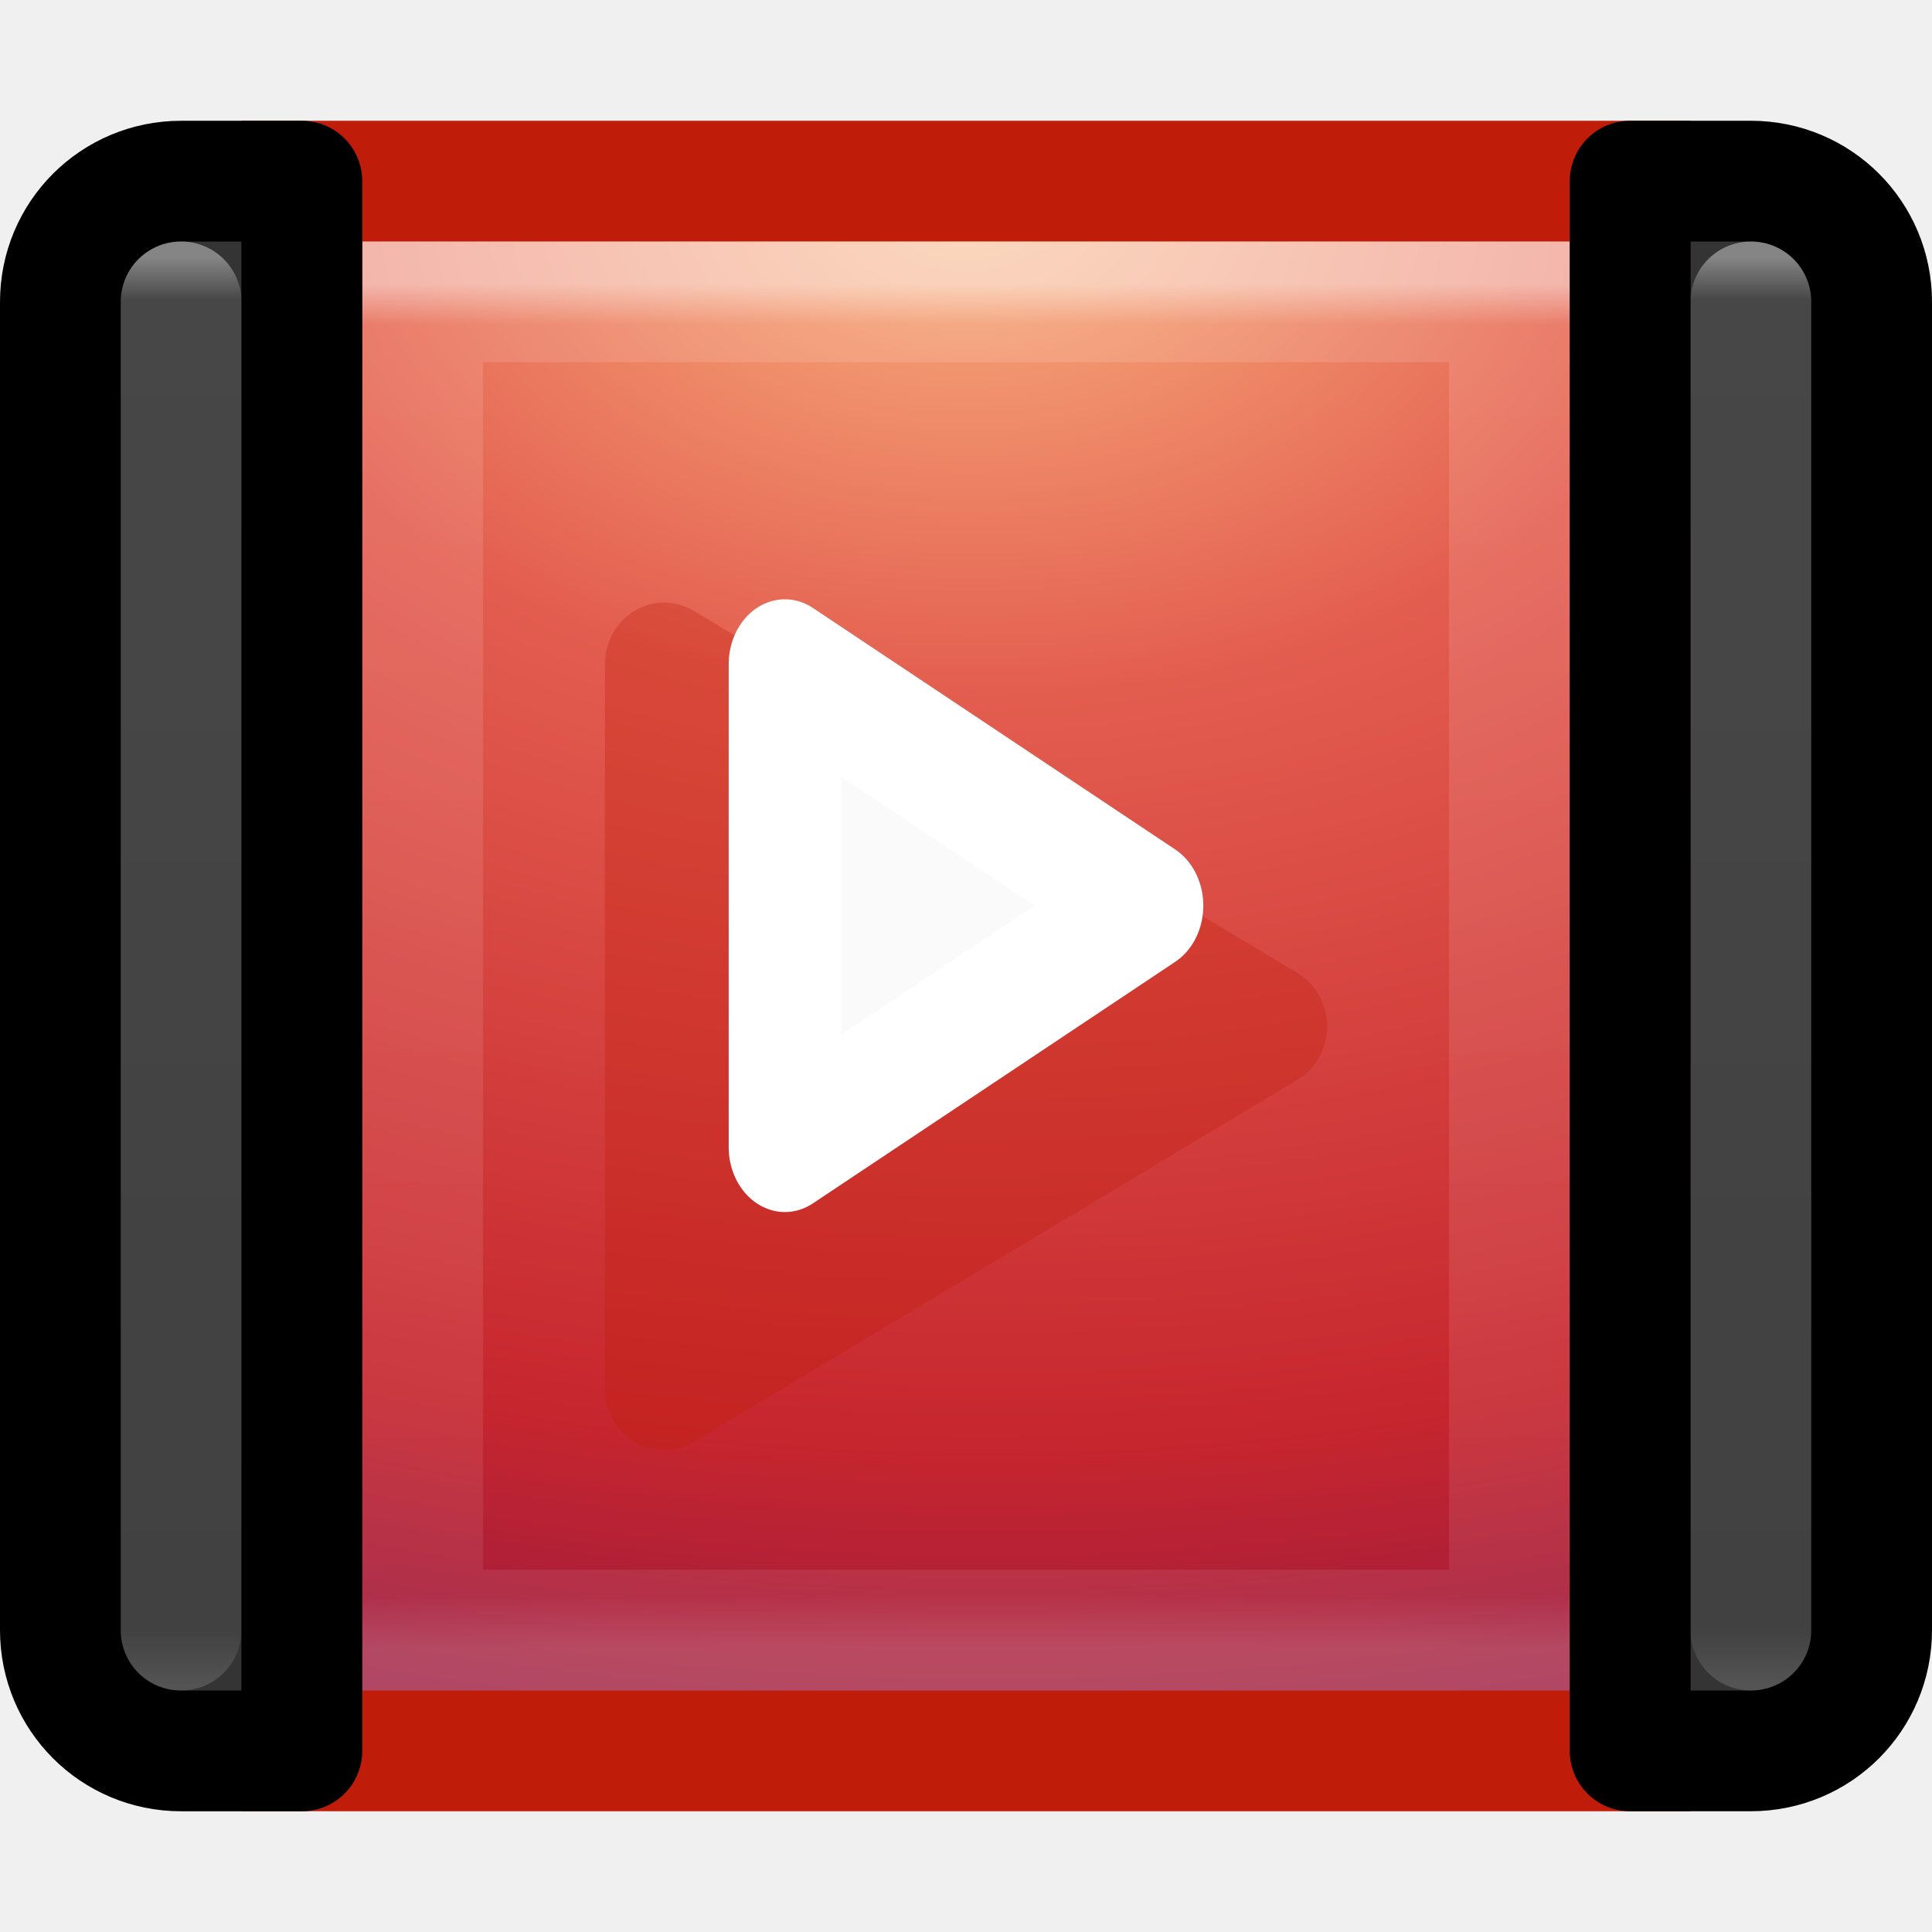
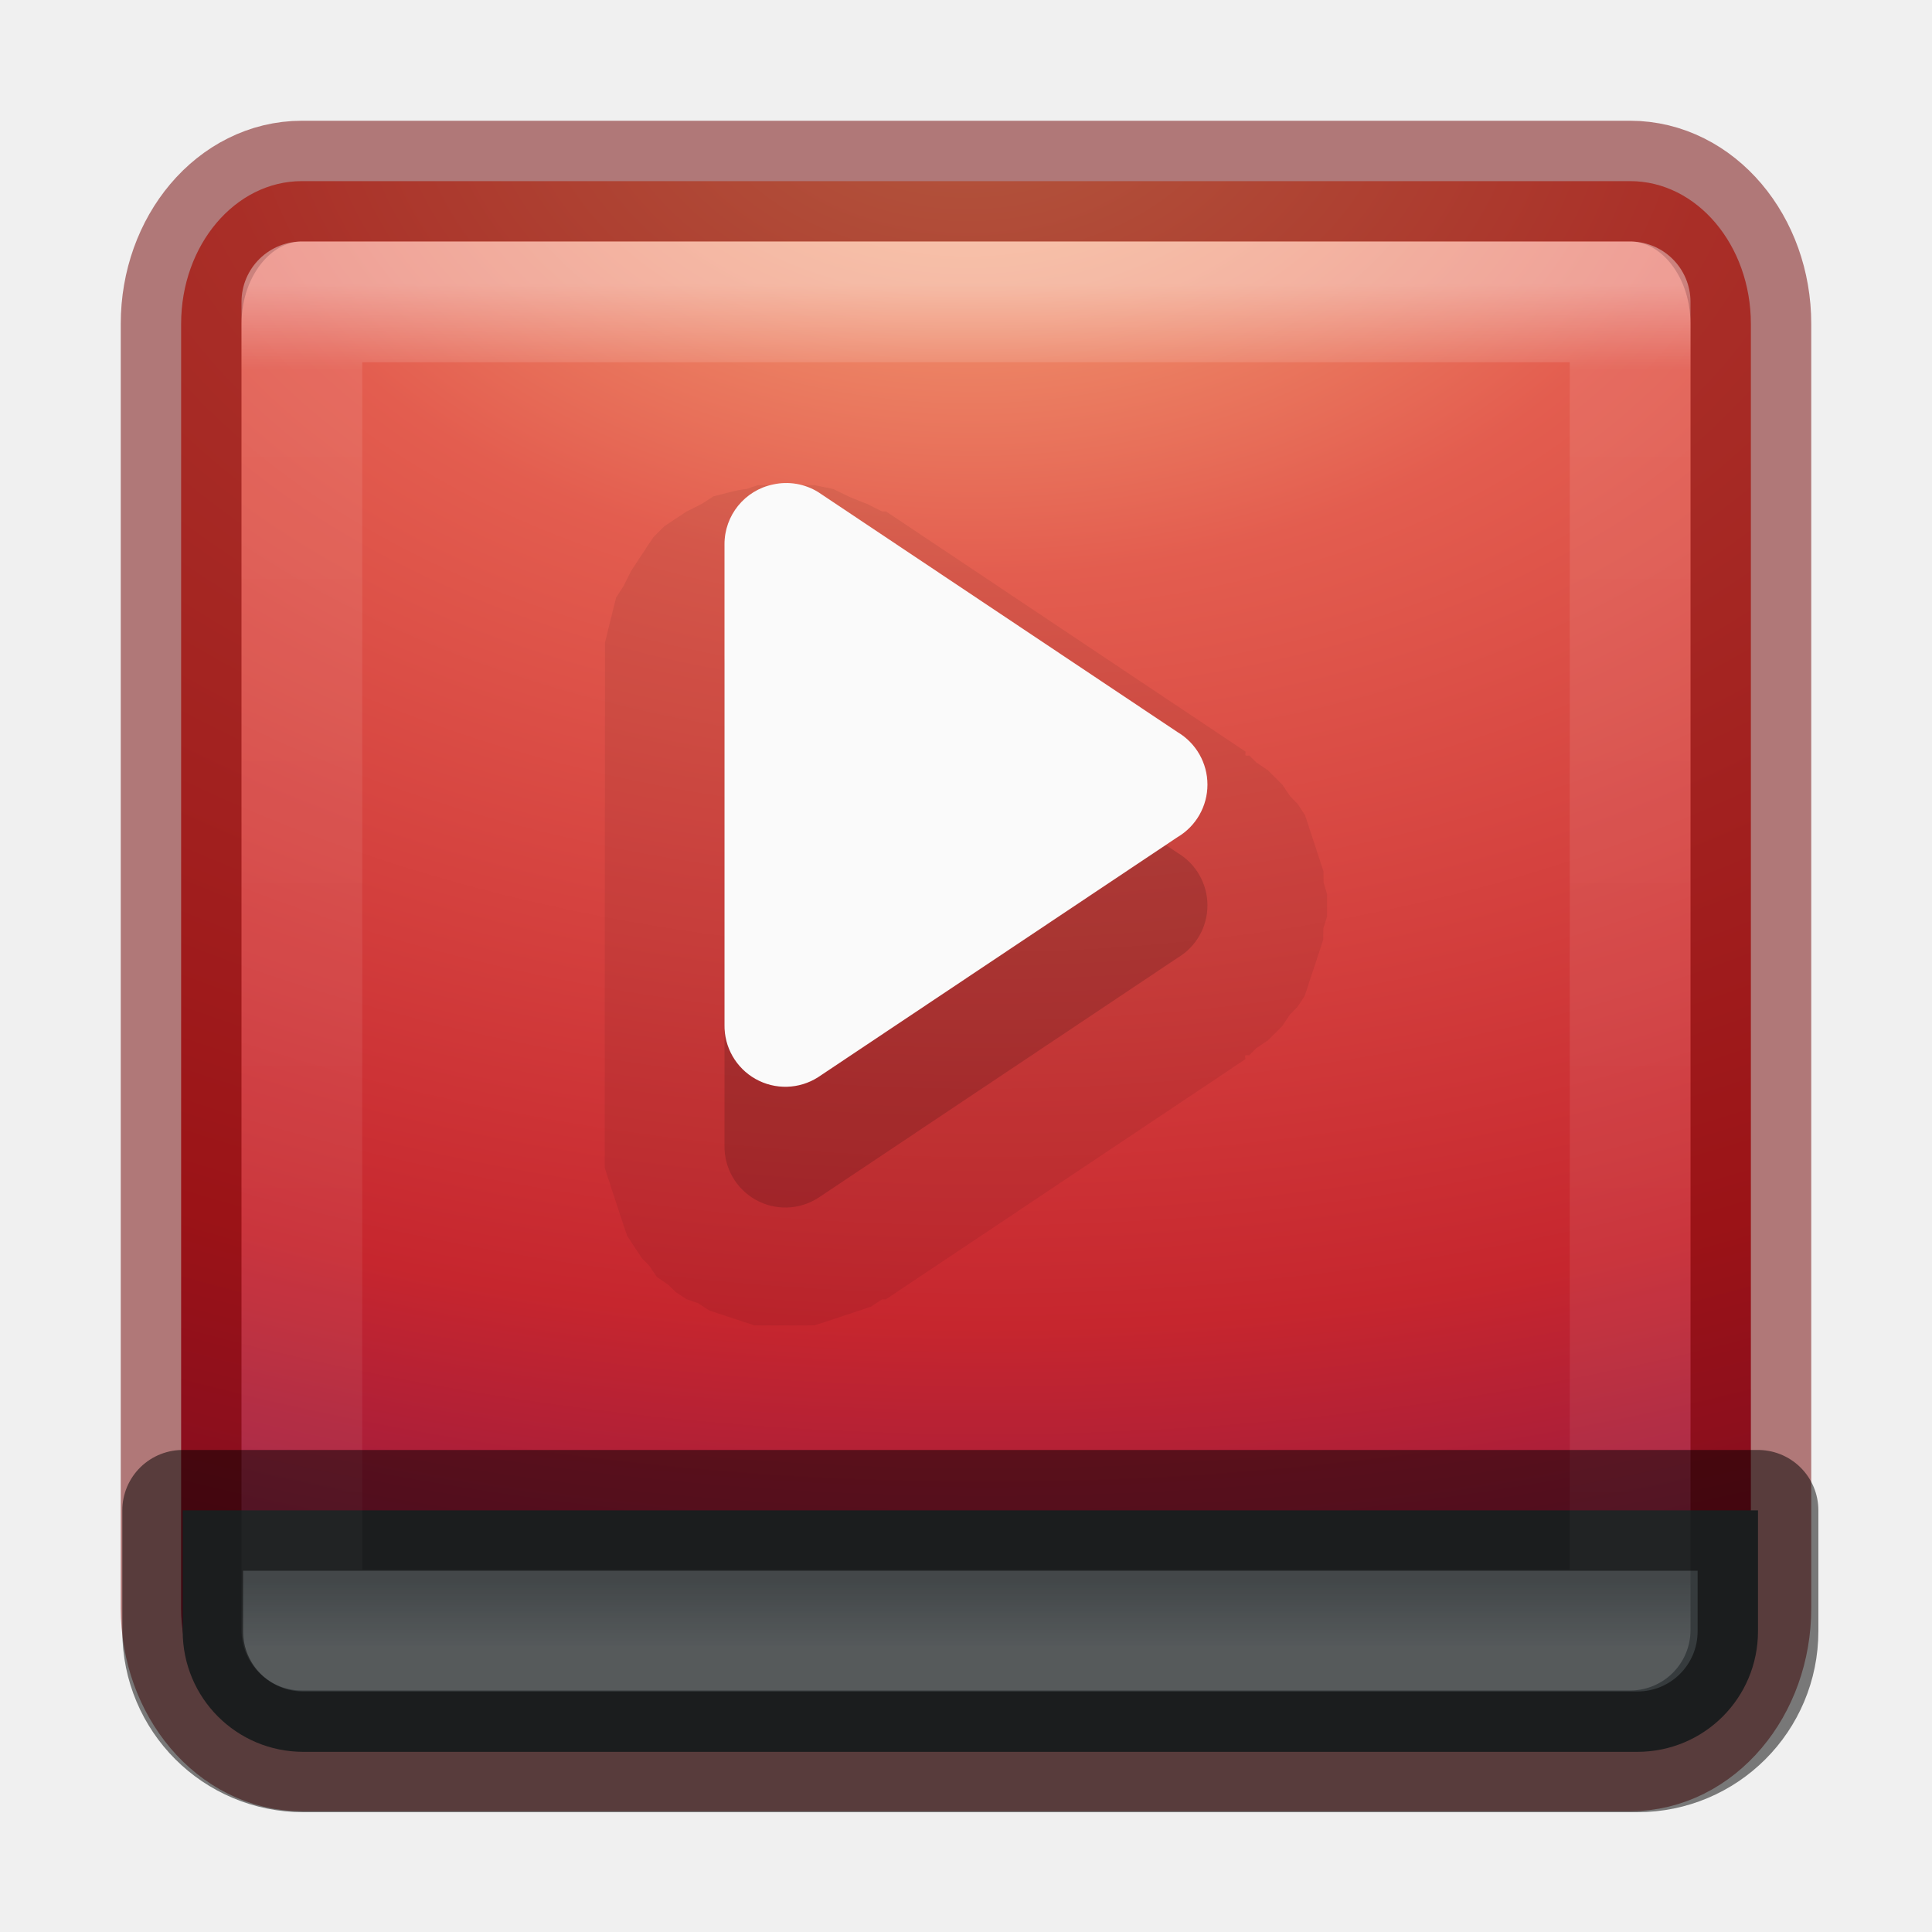
<svg xmlns="http://www.w3.org/2000/svg" xmlns:xlink="http://www.w3.org/1999/xlink" version="1.1" width="16" height="16" id="svg6664">
  <defs id="defs6666">
-     <radialGradient cx="7.496" cy="8.45" r="20" id="radialGradient4344" xlink:href="#radialGradient3164" gradientUnits="userSpaceOnUse" gradientTransform="matrix(-0.00527404,0.7789719,-1.190098,-0.011254,542.0956,933.3125)" />
-     <radialGradient cx="7.496" cy="8.45" r="20" id="radialGradient3164" gradientUnits="userSpaceOnUse" gradientTransform="matrix(1.273594e-7,3.295755,-5.380924,0,77.46771,-19.38241)">
-       <stop id="stop3244" style="stop-color:#f8b17e;stop-opacity:1" offset="0" />
-       <stop id="stop3246" style="stop-color:#e35d4f;stop-opacity:1" offset="0.262" />
-       <stop id="stop3248" style="stop-color:#c6262e;stop-opacity:1" offset="0.661" />
-       <stop id="stop3250" style="stop-color:#690b54;stop-opacity:1" offset="1" />
+     <linearGradient id="linearGradient2867-449-88-871-390-598-476-591-434-148-57-177-8-3-3-6-4-8-8-8">
+       <stop offset="0" style="stop-color:#ffcd7d;stop-opacity:1" id="stop3750-1-0-7-6-6-1-3-9" />
+       <stop offset="0.262" style="stop-color:#fc8f36;stop-opacity:1" id="stop3752-3-7-4-0-32-8-923-0" />
+       <stop offset="0.705" style="stop-color:#e23a0e;stop-opacity:1" id="stop3754-1-8-5-2-7-6-7-1" />
+       <stop offset="1" style="stop-color:#ac441f;stop-opacity:1" id="stop3756-1-6-2-6-6-1-96-6" />
+     </linearGradient>
+     <linearGradient id="linearGradient5803-0">
+       <stop offset="0" style="stop-color:#fff5ef;stop-opacity:1" id="stop5805-3" />
+       <stop offset="1" style="stop-color:#fef8dd;stop-opacity:1" id="stop5807-4" />
+     </linearGradient>
+     <linearGradient id="linearGradient3924-4-8">
+       <stop offset="0" style="stop-color:#ffffff;stop-opacity:1" id="stop3926-0-4" />
+       <stop offset="0.063" style="stop-color:#ffffff;stop-opacity:0.235" id="stop3928-6-8" />
+       <stop offset="0.951" style="stop-color:#ffffff;stop-opacity:0.157" id="stop3930-2-1" />
+       <stop offset="1" style="stop-color:#ffffff;stop-opacity:0.392" id="stop3932-9-0" />
+     </linearGradient>
+     <linearGradient xlink:href="#linearGradient3924-4-8" id="linearGradient3081" gradientUnits="userSpaceOnUse" gradientTransform="matrix(0.2972973,0,0,0.2972973,0.86487,0.8648702)" x1="24" y1="5" x2="24" y2="43" />
+     <linearGradient xlink:href="#linearGradient5803-0" id="linearGradient3084" gradientUnits="userSpaceOnUse" gradientTransform="translate(-199,-34)" x1="223.217" y1="38.035" x2="223.217" y2="47.987" />
+     <radialGradient xlink:href="#linearGradient2867-449-88-871-390-598-476-591-434-148-57-177-8-3-3-6-4-8-8-8" id="radialGradient3089" gradientUnits="userSpaceOnUse" gradientTransform="matrix(0,3.165851,-3.886653,0,62.97684,-25.72032)" cx="6.73" cy="9.957" fx="6.2" fy="9.957" r="12.672" />
+     <radialGradient cx="7.496" cy="8.45" r="20" id="radialGradient4344-6" xlink:href="#radialGradient3164-0" gradientUnits="userSpaceOnUse" gradientTransform="matrix(0.7789719,0.00527404,-0.011254,1.190098,-5.04962,-18.09564)" />
+     <radialGradient cx="7.496" cy="8.45" r="20" id="radialGradient3164-0" gradientUnits="userSpaceOnUse" gradientTransform="matrix(1.273594e-7,3.295755,-5.380924,0,77.46771,-19.38241)">
+       <stop id="stop3244-2" style="stop-color:#f8b17e;stop-opacity:1" offset="0" />
+       <stop id="stop3246-9" style="stop-color:#e35d4f;stop-opacity:1" offset="0.262" />
+       <stop id="stop3248-6" style="stop-color:#c6262e;stop-opacity:1" offset="0.661" />
+       <stop id="stop3250-2" style="stop-color:#690b54;stop-opacity:1" offset="1" />
    </radialGradient>
-     <linearGradient x1="538" y1="952.362" x2="538" y2="938.362" id="linearGradient4346" xlink:href="#linearGradient3173" gradientUnits="userSpaceOnUse" />
-     <linearGradient x1="24" y1="44" x2="24" y2="3.899" id="linearGradient3173" gradientUnits="userSpaceOnUse" gradientTransform="matrix(2.641026,0,0,2.641026,0.6153903,-60.38462)">
-       <stop id="stop2492" style="stop-color:#791235;stop-opacity:1" offset="0" />
-       <stop id="stop2494" style="stop-color:#bf1d09;stop-opacity:1" offset="1" />
+     <linearGradient id="linearGradient3242-8">
+       <stop offset="0" style="stop-color:#f8b17e;stop-opacity:1" id="stop3244-2-5" />
+       <stop offset="0.262" style="stop-color:#e35d4f;stop-opacity:1" id="stop3246-9-5" />
+       <stop offset="0.661" style="stop-color:#c6262e;stop-opacity:1" id="stop3248-10" />
+       <stop offset="1" style="stop-color:#690b54;stop-opacity:1" id="stop3250-2-0" />
    </linearGradient>
-     <linearGradient x1="24" y1="5" x2="24" y2="43" id="linearGradient4348" xlink:href="#linearGradient3128" gradientUnits="userSpaceOnUse" gradientTransform="matrix(0.2432432,0,0,0.2972973,526.1622,938.2268)" />
-     <linearGradient x1="24" y1="5.33" x2="24" y2="43" id="linearGradient3128" gradientUnits="userSpaceOnUse" gradientTransform="matrix(2.72973,0,0,2.72973,-1.513511,-62.51349)">
-       <stop id="stop3926" style="stop-color:#ffffff;stop-opacity:1" offset="0" />
-       <stop id="stop3952" style="stop-color:#ffffff;stop-opacity:0.235" offset="0.03" />
-       <stop id="stop3954" style="stop-color:#ffffff;stop-opacity:0.157" offset="0.961" />
-       <stop id="stop3956" style="stop-color:#ffffff;stop-opacity:0.392" offset="1" />
+     <linearGradient id="linearGradient4011-6-3-8">
+       <stop offset="0" style="stop-color:#ffffff;stop-opacity:1" id="stop4013-0-0-6" />
+       <stop offset="0.508" style="stop-color:#ffffff;stop-opacity:0.235" id="stop4015-7-9-1" />
+       <stop offset="0.835" style="stop-color:#ffffff;stop-opacity:0.157" id="stop4017-6-8-4" />
+       <stop offset="1" style="stop-color:#ffffff;stop-opacity:0.392" id="stop4019-8-2-1" />
    </linearGradient>
-     <linearGradient x1="525" y1="398.49" x2="525" y2="411.403" id="linearGradient4350" xlink:href="#linearGradient3128" gradientUnits="userSpaceOnUse" gradientTransform="matrix(1,0,0,0.9166698,0,574.2025)" />
-     <linearGradient x1="24" y1="5.33" x2="24" y2="43" id="linearGradient6699" gradientUnits="userSpaceOnUse" gradientTransform="matrix(2.72973,0,0,2.72973,-1.513511,-62.51349)">
-       <stop id="stop6701" style="stop-color:#ffffff;stop-opacity:1" offset="0" />
-       <stop id="stop6703" style="stop-color:#ffffff;stop-opacity:0.235" offset="0.03" />
-       <stop id="stop6705" style="stop-color:#ffffff;stop-opacity:0.157" offset="0.961" />
-       <stop id="stop6707" style="stop-color:#ffffff;stop-opacity:0.392" offset="1" />
-     </linearGradient>
-     <linearGradient x1="598.766" y1="475.7" x2="598.766" y2="448.3" id="linearGradient4352" xlink:href="#linearGradient3173" gradientUnits="userSpaceOnUse" />
-     <linearGradient x1="24" y1="44" x2="24" y2="3.899" id="linearGradient6710" gradientUnits="userSpaceOnUse" gradientTransform="matrix(2.641026,0,0,2.641026,0.6153903,-60.38462)">
-       <stop id="stop6712" style="stop-color:#791235;stop-opacity:1" offset="0" />
-       <stop id="stop6714" style="stop-color:#bf1d09;stop-opacity:1" offset="1" />
-     </linearGradient>
-     <linearGradient x1="598.766" y1="475.7" x2="598.766" y2="448.3" id="linearGradient4354" xlink:href="#linearGradient3173" gradientUnits="userSpaceOnUse" />
-     <linearGradient x1="24" y1="44" x2="24" y2="3.899" id="linearGradient6717" gradientUnits="userSpaceOnUse" gradientTransform="matrix(2.641026,0,0,2.641026,0.6153903,-60.38462)">
-       <stop id="stop6719" style="stop-color:#791235;stop-opacity:1" offset="0" />
-       <stop id="stop6721" style="stop-color:#bf1d09;stop-opacity:1" offset="1" />
-     </linearGradient>
-     <linearGradient x1="525" y1="398.49" x2="525" y2="411.403" id="linearGradient4356" xlink:href="#linearGradient3128" gradientUnits="userSpaceOnUse" gradientTransform="matrix(-1,0,0,0.9166698,1064,574.2025)" />
-     <linearGradient x1="24" y1="5.33" x2="24" y2="43" id="linearGradient6724" gradientUnits="userSpaceOnUse" gradientTransform="matrix(2.72973,0,0,2.72973,-1.513511,-62.51349)">
-       <stop id="stop6726" style="stop-color:#ffffff;stop-opacity:1" offset="0" />
-       <stop id="stop6728" style="stop-color:#ffffff;stop-opacity:0.235" offset="0.03" />
-       <stop id="stop6730" style="stop-color:#ffffff;stop-opacity:0.157" offset="0.961" />
-       <stop id="stop6732" style="stop-color:#ffffff;stop-opacity:0.392" offset="1" />
-     </linearGradient>
+     <linearGradient xlink:href="#linearGradient4011-6-3-8" id="linearGradient4001" gradientUnits="userSpaceOnUse" gradientTransform="matrix(0.2432432,0,0,0.2432432,3.599971,-13.20094)" x1="71.204" y1="6.238" x2="71.204" y2="44.341" />
+     <radialGradient xlink:href="#linearGradient3242-8" id="radialGradient4004" gradientUnits="userSpaceOnUse" gradientTransform="matrix(0,0.7811258,-1.031072,0,25.16265,-31.42125)" cx="21.995" cy="4.038" fx="21.995" fy="4.038" r="20.397" />
  </defs>
-   <g transform="translate(0,-1036.362)" id="layer1">
-     <g transform="translate(-524,99.00007)" id="g4288">
-       <rect width="11" height="13" x="526.5" y="938.862" id="rect4317" style="color:#000000;fill:url(#radialGradient4344);fill-opacity:1;fill-rule:nonzero;stroke:url(#linearGradient4346);stroke-width:1;stroke-linecap:round;stroke-linejoin:miter;stroke-miterlimit:4;stroke-opacity:1;stroke-dasharray:none;stroke-dashoffset:0;enable-background:accumulate" />
-       <rect width="9" height="11" x="527.5" y="939.862" id="rect4319" style="opacity:0.5;fill:none;stroke:url(#linearGradient4348);stroke-width:1;stroke-linecap:round;stroke-linejoin:miter;stroke-miterlimit:4;stroke-dasharray:none;stroke-dashoffset:0" />
-       <path d="m 525.5,398.5 c -0.554,0 -1,0.446 -1,1 l 0,11 c 0,0.554 0.446,1 1,1 l 1,0 0,-1 0,-11 0,-1 -1,0 z" transform="translate(0,540.3622)" id="rect4325" style="color:#000000;fill:#000000;fill-opacity:0.784;fill-rule:nonzero;stroke:#000000;stroke-width:1;stroke-linecap:round;stroke-linejoin:round;stroke-miterlimit:4;stroke-opacity:1;stroke-dasharray:none;stroke-dashoffset:0;enable-background:accumulate" />
-       <path d="m 525.5,950.862 0,-11" id="path4329" style="opacity:0.4;fill:none;stroke:url(#linearGradient4350);stroke-width:1;stroke-linecap:round;stroke-linejoin:round;stroke-miterlimit:4;stroke-opacity:1;stroke-dasharray:none;stroke-dashoffset:0" />
-       <path d="m 599.618,474.787 0,-25.573 L 621.765,462 z" transform="matrix(0.2257618,0,0,0.2346186,394.1292,837.4684)" id="path4341" style="opacity:0.32;fill:url(#linearGradient4352);fill-opacity:1;fill-rule:evenodd;stroke:url(#linearGradient4354);stroke-width:4.345;stroke-linejoin:round;stroke-miterlimit:4;stroke-opacity:1;stroke-dasharray:none" />
-       <path d="m 599.618,474.787 0,-25.573 L 621.765,462 z" transform="matrix(0.1354571,0,0,0.1564124,449.2775,872.5997)" id="path4339" style="fill:#fafafa;fill-opacity:1;fill-rule:evenodd;stroke:#ffffff;stroke-width:6.87;stroke-linejoin:round;stroke-miterlimit:4;stroke-opacity:1;stroke-dasharray:none" />
-       <path d="m 538.5,938.862 c 0.554,0 1,0.446 1,1 l 0,11 c 0,0.554 -0.446,1 -1,1 l -1,0 0,-1 0,-11 0,-1 1,0 z" id="path4456" style="color:#000000;fill:#000000;fill-opacity:0.784;fill-rule:nonzero;stroke:#000000;stroke-width:1;stroke-linecap:round;stroke-linejoin:round;stroke-miterlimit:4;stroke-opacity:1;stroke-dasharray:none;stroke-dashoffset:0;enable-background:accumulate" />
-       <path d="m 538.5,950.862 0,-11" id="path4458" style="opacity:0.4;fill:none;stroke:url(#linearGradient4356);stroke-width:1;stroke-linecap:round;stroke-linejoin:round;stroke-miterlimit:4;stroke-opacity:1;stroke-dasharray:none;stroke-dashoffset:0" />
-     </g>
-   </g>
+   <rect width="13" height="13" x="1.5" y="-14.5" id="rect4317" style="color:#000000;fill:url(#radialGradient4344-6);fill-opacity:1;fill-rule:nonzero;stroke:none;stroke-width:1;stroke-linecap:round;stroke-linejoin:round;stroke-miterlimit:4;stroke-opacity:1;stroke-dasharray:none;stroke-dashoffset:0;enable-background:accumulate;marker:none;visibility:visible;display:inline;overflow:visible" transform="matrix(0,1,-1,0,0,0)" ry="1" rx="1.182" />
+   <path style="opacity:0.07;fill:#000000;fill-opacity:1;fill-rule:evenodd;stroke:none" id="path4152" d="M 6.281,4 A 0.997,0.997 0 0 0 6.188,4.031 0.997,0.997 0 0 0 6.031,4.062 c 0.012,-0.004 -0.137,0.036 -0.125,0.031 0.012,-0.005 -0.105,0.069 -0.094,0.062 0.012,-0.006 -0.136,0.07 -0.125,0.062 0.011,-0.007 -0.104,0.07 -0.094,0.062 0.01,-0.008 -0.103,0.071 -0.094,0.062 0.01,-0.009 -0.103,0.103 -0.094,0.094 0.009,-0.009 -0.071,0.104 -0.062,0.094 0.008,-0.01 -0.07,0.104 -0.062,0.094 0.007,-0.011 -0.069,0.105 -0.062,0.094 0.006,-0.011 -0.068,0.137 -0.062,0.125 0.006,-0.012 -0.067,0.106 -0.062,0.094 0.005,-0.012 -0.035,0.138 -0.031,0.125 0.004,-0.013 -0.034,0.138 -0.031,0.125 0.003,-0.013 -0.033,0.138 -0.031,0.125 0.002,-0.013 -5.498e-4,0.107 0,0.094 4.124e-4,-0.01 2.717e-4,0.059 0,0.094 -9.06e-5,0.012 1.233e-4,0.035 0,0.031 L 5,9.469 5,9.5 c 5.861e-4,0.03 4.024e-4,0.102 0,0.094 -5.365e-4,-0.011 0.001,0.105 0,0.094 -0.001,-0.011 0.033,0.105 0.031,0.094 -0.002,-0.011 0.034,0.104 0.031,0.094 -0.003,-0.011 0.035,0.104 0.031,0.094 -0.003,-0.01 0.035,0.104 0.031,0.094 -0.004,-0.01 0.036,0.104 0.031,0.094 -0.005,-0.01 0.037,0.103 0.031,0.094 -0.005,-0.009 0.069,0.103 0.062,0.094 -0.006,-0.009 0.069,0.102 0.062,0.094 -0.007,-0.009 0.07,0.071 0.062,0.062 -0.007,-0.008 0.07,0.101 0.062,0.094 -0.008,-0.008 0.102,0.07 0.094,0.062 -0.008,-0.007 0.071,0.069 0.062,0.062 -0.009,-0.007 0.103,0.069 0.094,0.062 -0.009,-0.006 0.103,0.037 0.094,0.031 -0.01,-0.005 0.104,0.067 0.094,0.062 -0.01,-0.005 0.104,0.035 0.094,0.031 -0.01,-0.004 0.104,0.035 0.094,0.031 -0.01,-0.003 0.104,0.034 0.094,0.031 C 6.146,10.966 6.261,11.002 6.25,11 c -0.011,-0.002 0.105,0.001 0.094,0 -0.011,-0.001 0.105,4.23e-4 0.094,0 -0.011,-4.23e-4 0.136,-3.18e-4 0.125,0 -0.011,3.18e-4 0.105,-0.001 0.094,0 -0.011,0.001 0.105,-0.002 0.094,0 -0.011,0.002 0.104,-0.034 0.094,-0.031 -0.011,0.003 0.104,-0.034 0.094,-0.031 -0.011,0.003 0.104,-0.035 0.094,-0.031 -0.01,0.004 0.104,-0.036 0.094,-0.031 -0.01,0.005 0.103,-0.037 0.094,-0.031 -0.01,0.005 0.103,-0.068 0.094,-0.062 a 0.997,0.997 0 0 0 0.031,0 l 3,-2 c 0.004,-0.003 -0.004,-0.029 0,-0.031 0.011,-0.007 0.034,-0.002 0.031,0 -0.009,0.006 0.071,-0.069 0.062,-0.062 -0.008,0.006 0.102,-0.07 0.094,-0.062 -0.008,0.007 0.07,-0.07 0.062,-0.062 -0.007,0.008 0.069,-0.07 0.062,-0.062 -0.007,0.008 0.069,-0.102 0.062,-0.094 -0.006,0.008 0.068,-0.071 0.062,-0.062 -0.006,0.009 0.068,-0.103 0.062,-0.094 -0.005,0.009 0.036,-0.103 0.031,-0.094 -0.005,0.009 0.035,-0.104 0.031,-0.094 -0.004,0.01 0.035,-0.104 0.031,-0.094 -0.003,0.01 0.034,-0.104 0.031,-0.094 -0.003,0.01 0.033,-0.104 0.031,-0.094 -0.002,0.01 0.001,-0.104 0,-0.094 -0.001,0.01 0.032,-0.104 0.031,-0.094 -6.85e-4,0.011 0,-0.104 0,-0.094 0,0.011 -6.85e-4,-0.104 0,-0.094 C 11.032,7.417 10.999,7.302 11,7.312 c 0.001,0.01 -0.002,-0.104 0,-0.094 0.002,0.01 -0.034,-0.104 -0.031,-0.094 0.003,0.01 -0.035,-0.104 -0.031,-0.094 0.003,0.01 -0.035,-0.104 -0.031,-0.094 0.004,0.01 -0.036,-0.103 -0.031,-0.094 0.005,0.009 -0.036,-0.103 -0.031,-0.094 0.005,0.009 -0.068,-0.103 -0.062,-0.094 0.006,0.009 -0.069,-0.071 -0.062,-0.062 0.006,0.008 -0.069,-0.102 -0.062,-0.094 0.007,0.008 -0.07,-0.07 -0.062,-0.062 0.007,0.008 -0.07,-0.07 -0.062,-0.062 0.008,0.007 -0.102,-0.069 -0.094,-0.062 0.008,0.006 -0.071,-0.068 -0.062,-0.062 0.003,0.002 -0.02,0.007 -0.031,0 -0.004,-0.002 0.004,-0.028 0,-0.031 l -3,-2 a 0.997,0.997 0 0 0 -0.031,0 c 0.013,0.008 -0.139,-0.069 -0.125,-0.062 0.014,0.007 -0.171,-0.068 -0.156,-0.062 0.015,0.005 -0.14,-0.067 -0.125,-0.062 C 6.921,4.035 6.735,3.997 6.75,4 c 0.015,0.003 -0.141,-0.001 -0.125,0 0.016,0.001 -0.172,4.163e-4 -0.156,0 0.012,-3.122e-4 -0.052,-0.003 -0.094,0 0.01,0 -0.104,6.173e-4 -0.094,0 z" transform="matrix(0.9922535,0,0,0.9941474,0.04647824,0.04126127)" />
+   <rect width="13" height="13" x="1.5" y="-14.5" id="rect4317-3" style="color:#000000;fill:none;fill-opacity:1;fill-rule:nonzero;stroke:#6f0000;stroke-width:1;stroke-linecap:round;stroke-linejoin:round;stroke-miterlimit:4;stroke-opacity:1;stroke-dasharray:none;stroke-dashoffset:0;marker:none;visibility:visible;display:inline;overflow:visible;enable-background:accumulate;opacity:0.5" transform="matrix(0,1,-1,0,0,0)" ry="1" rx="1.182" />
+   <path d="m 14.559,13.508 c 0,0.554 -0.446,1 -1,1 l -11.046,0 c -0.554,0 -1,-0.446 -1,-1 l 0,-1 1,0 11.046,0 1,0 z" id="path4456" style="color:#000000;fill:#363b3d;fill-opacity:1;fill-rule:nonzero;stroke:none;stroke-width:1;stroke-linecap:round;stroke-linejoin:round;stroke-miterlimit:4;stroke-dasharray:none;stroke-dashoffset:0;stroke-opacity:1;enable-background:accumulate" />
+   <rect width="11" height="11" x="2.5" y="2.5" id="rect6741-0-3" style="opacity:0.4;fill:none;stroke:url(#linearGradient3081);stroke-width:1;stroke-linecap:round;stroke-linejoin:round;stroke-miterlimit:4;stroke-opacity:1;stroke-dasharray:none;stroke-dashoffset:0" />
+   <path style="opacity:0.15;fill:#000000;fill-opacity:1;fill-rule:evenodd;stroke:none" id="path4114" d="M 6.406,5 A 0.508,0.508 0 0 0 6,5.5 l 0,4 a 0.508,0.508 0 0 0 0.781,0.438 l 3,-2 a 0.508,0.508 0 0 0 0,-0.875 l -3,-2 A 0.508,0.508 0 0 0 6.406,5 z" transform="matrix(0.9922535,0,0,0.9941474,0.0464782,0.04126127)" />
+   <path style="opacity:1;fill:#fafafa;fill-opacity:1;fill-rule:evenodd;stroke:none" id="path4114-4" d="M 6.406,5 A 0.508,0.508 0 0 0 6,5.5 l 0,4 a 0.508,0.508 0 0 0 0.781,0.438 l 3,-2 a 0.508,0.508 0 0 0 0,-0.875 l -3,-2 A 0.508,0.508 0 0 0 6.406,5 z" transform="matrix(0.9922535,0,0,0.9941474,0.04647824,-0.9587387)" />
+   <path d="m 14.559,13.508 c 0,0.554 -0.446,1 -1,1 l -11.046,0 c -0.554,0 -1,-0.446 -1,-1 l 0,-1 1,0 11.046,0 1,0 z" id="path4456-8" style="color:#000000;fill:none;fill-opacity:1;fill-rule:nonzero;stroke:#000000;stroke-width:1;stroke-linecap:round;stroke-linejoin:round;stroke-miterlimit:4;stroke-opacity:1;stroke-dasharray:none;stroke-dashoffset:0;enable-background:accumulate;opacity:0.5" />
</svg>
